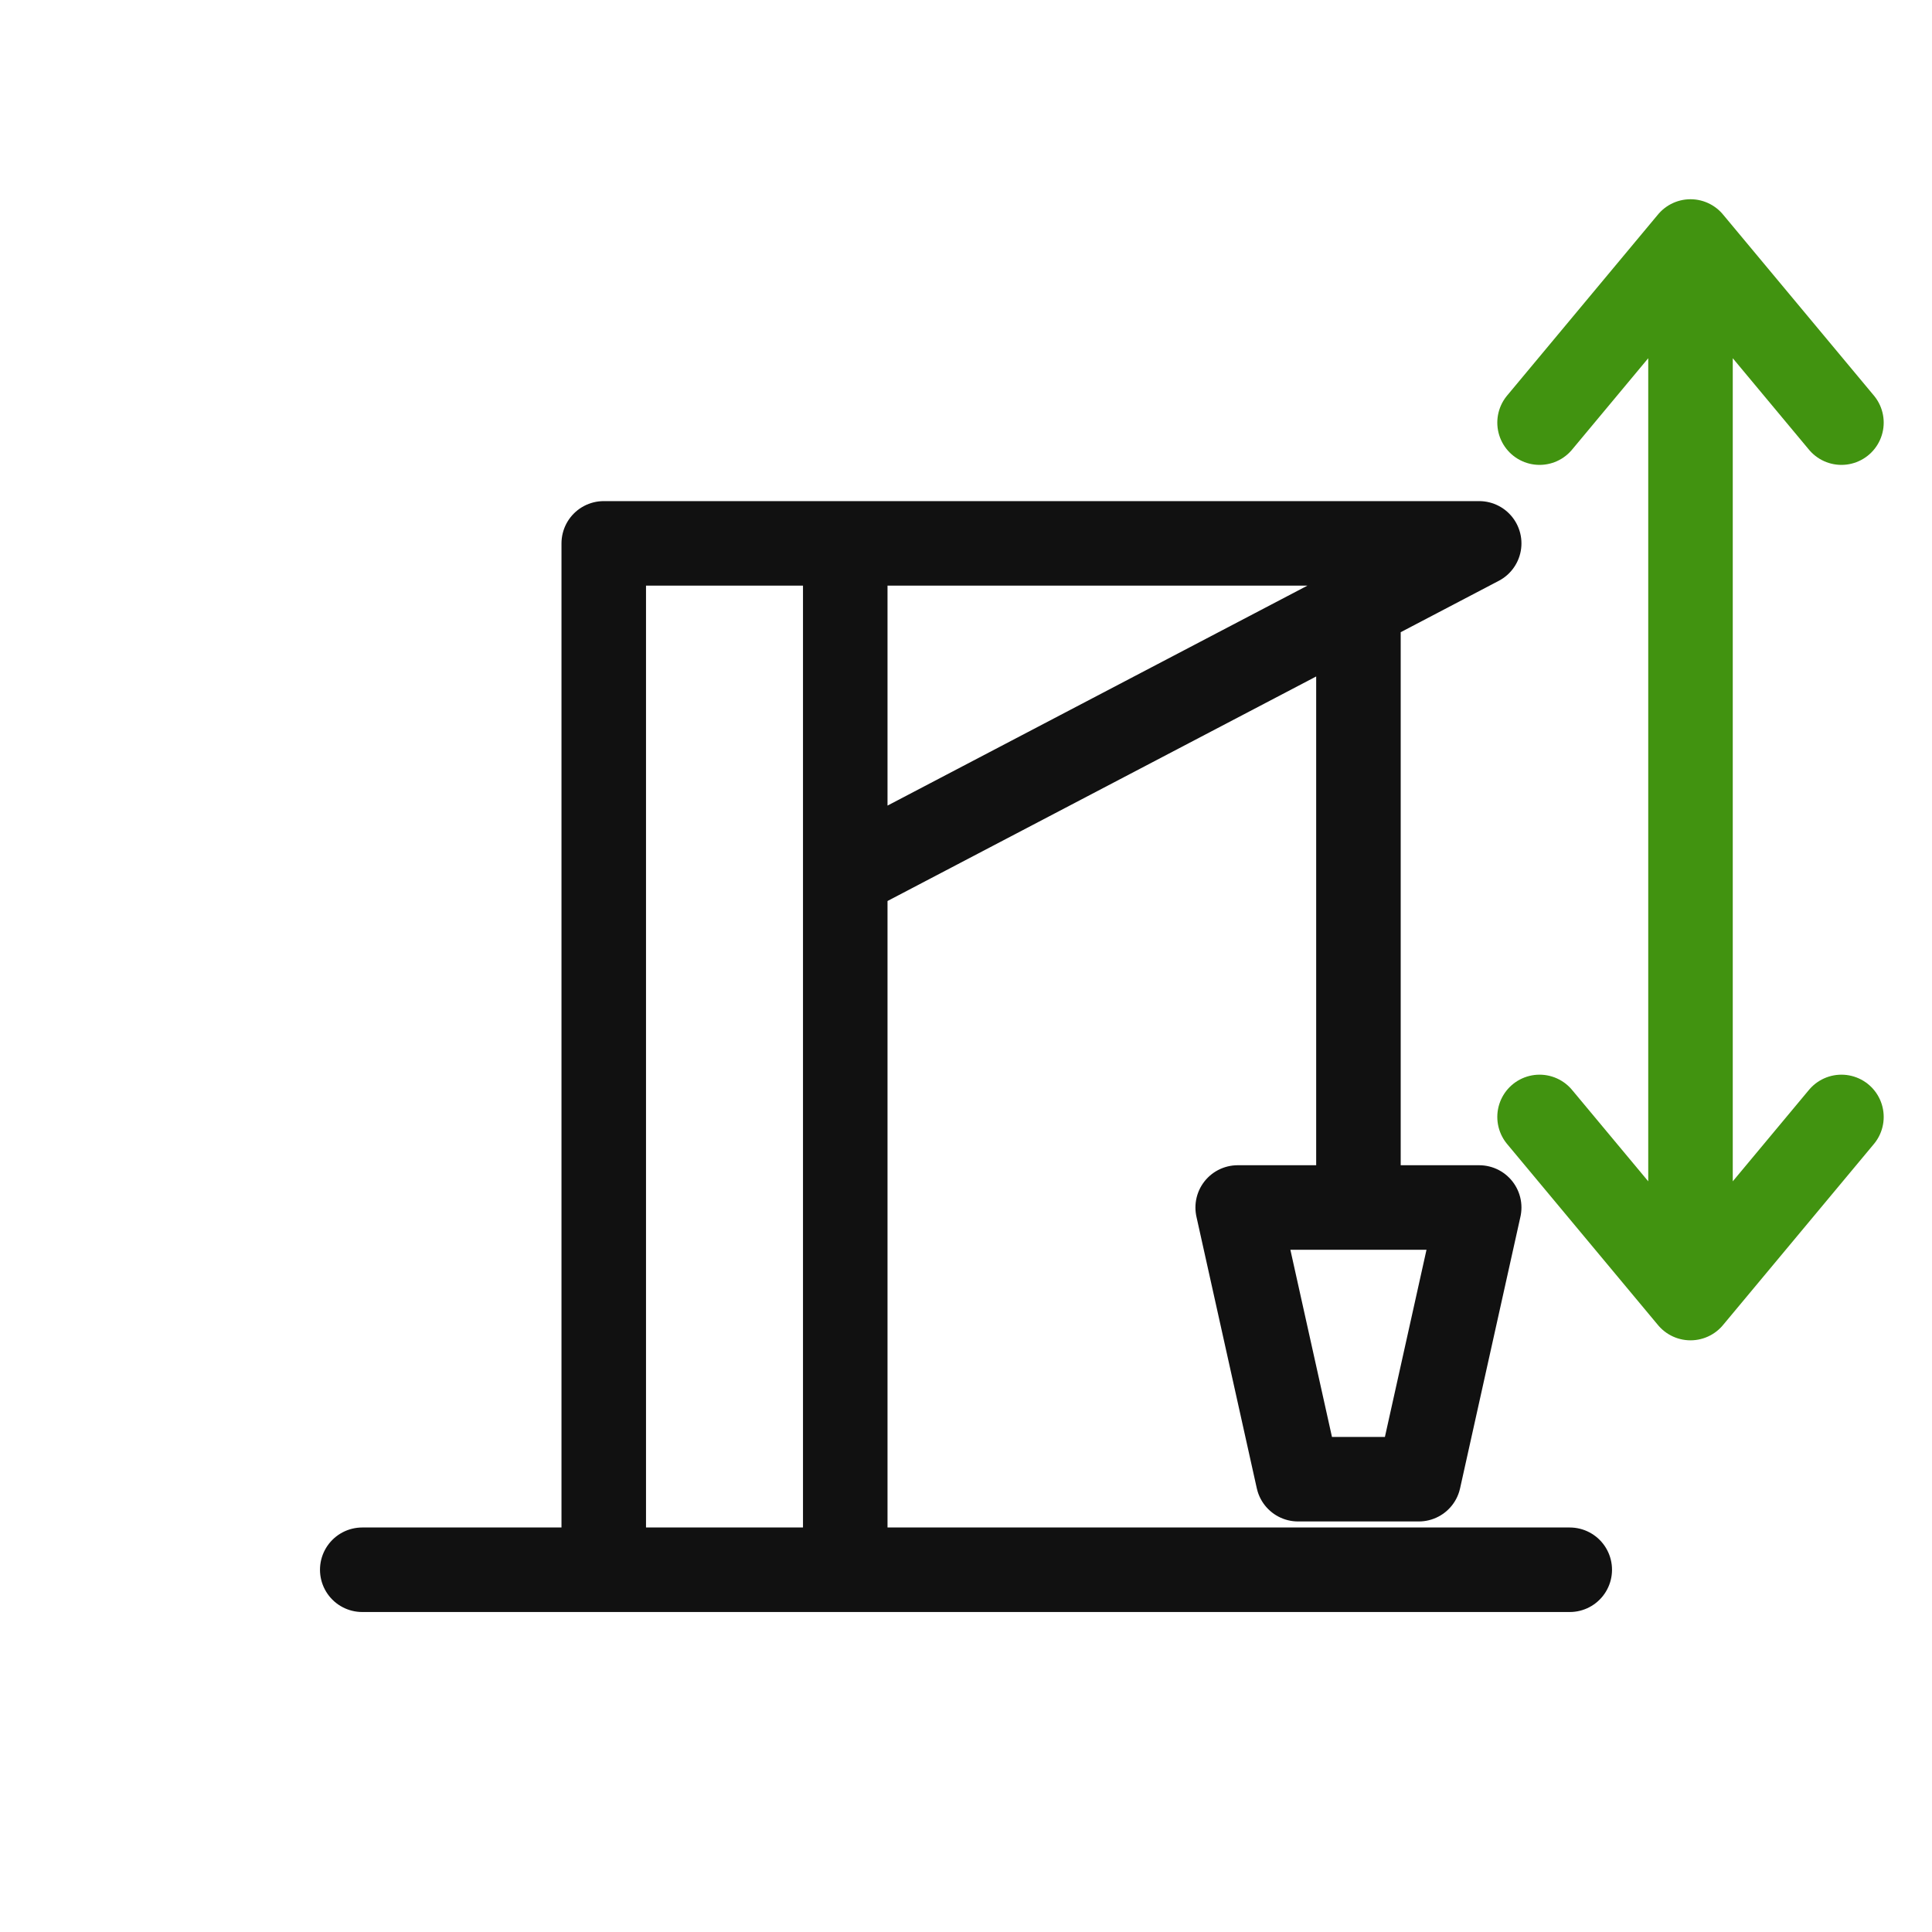
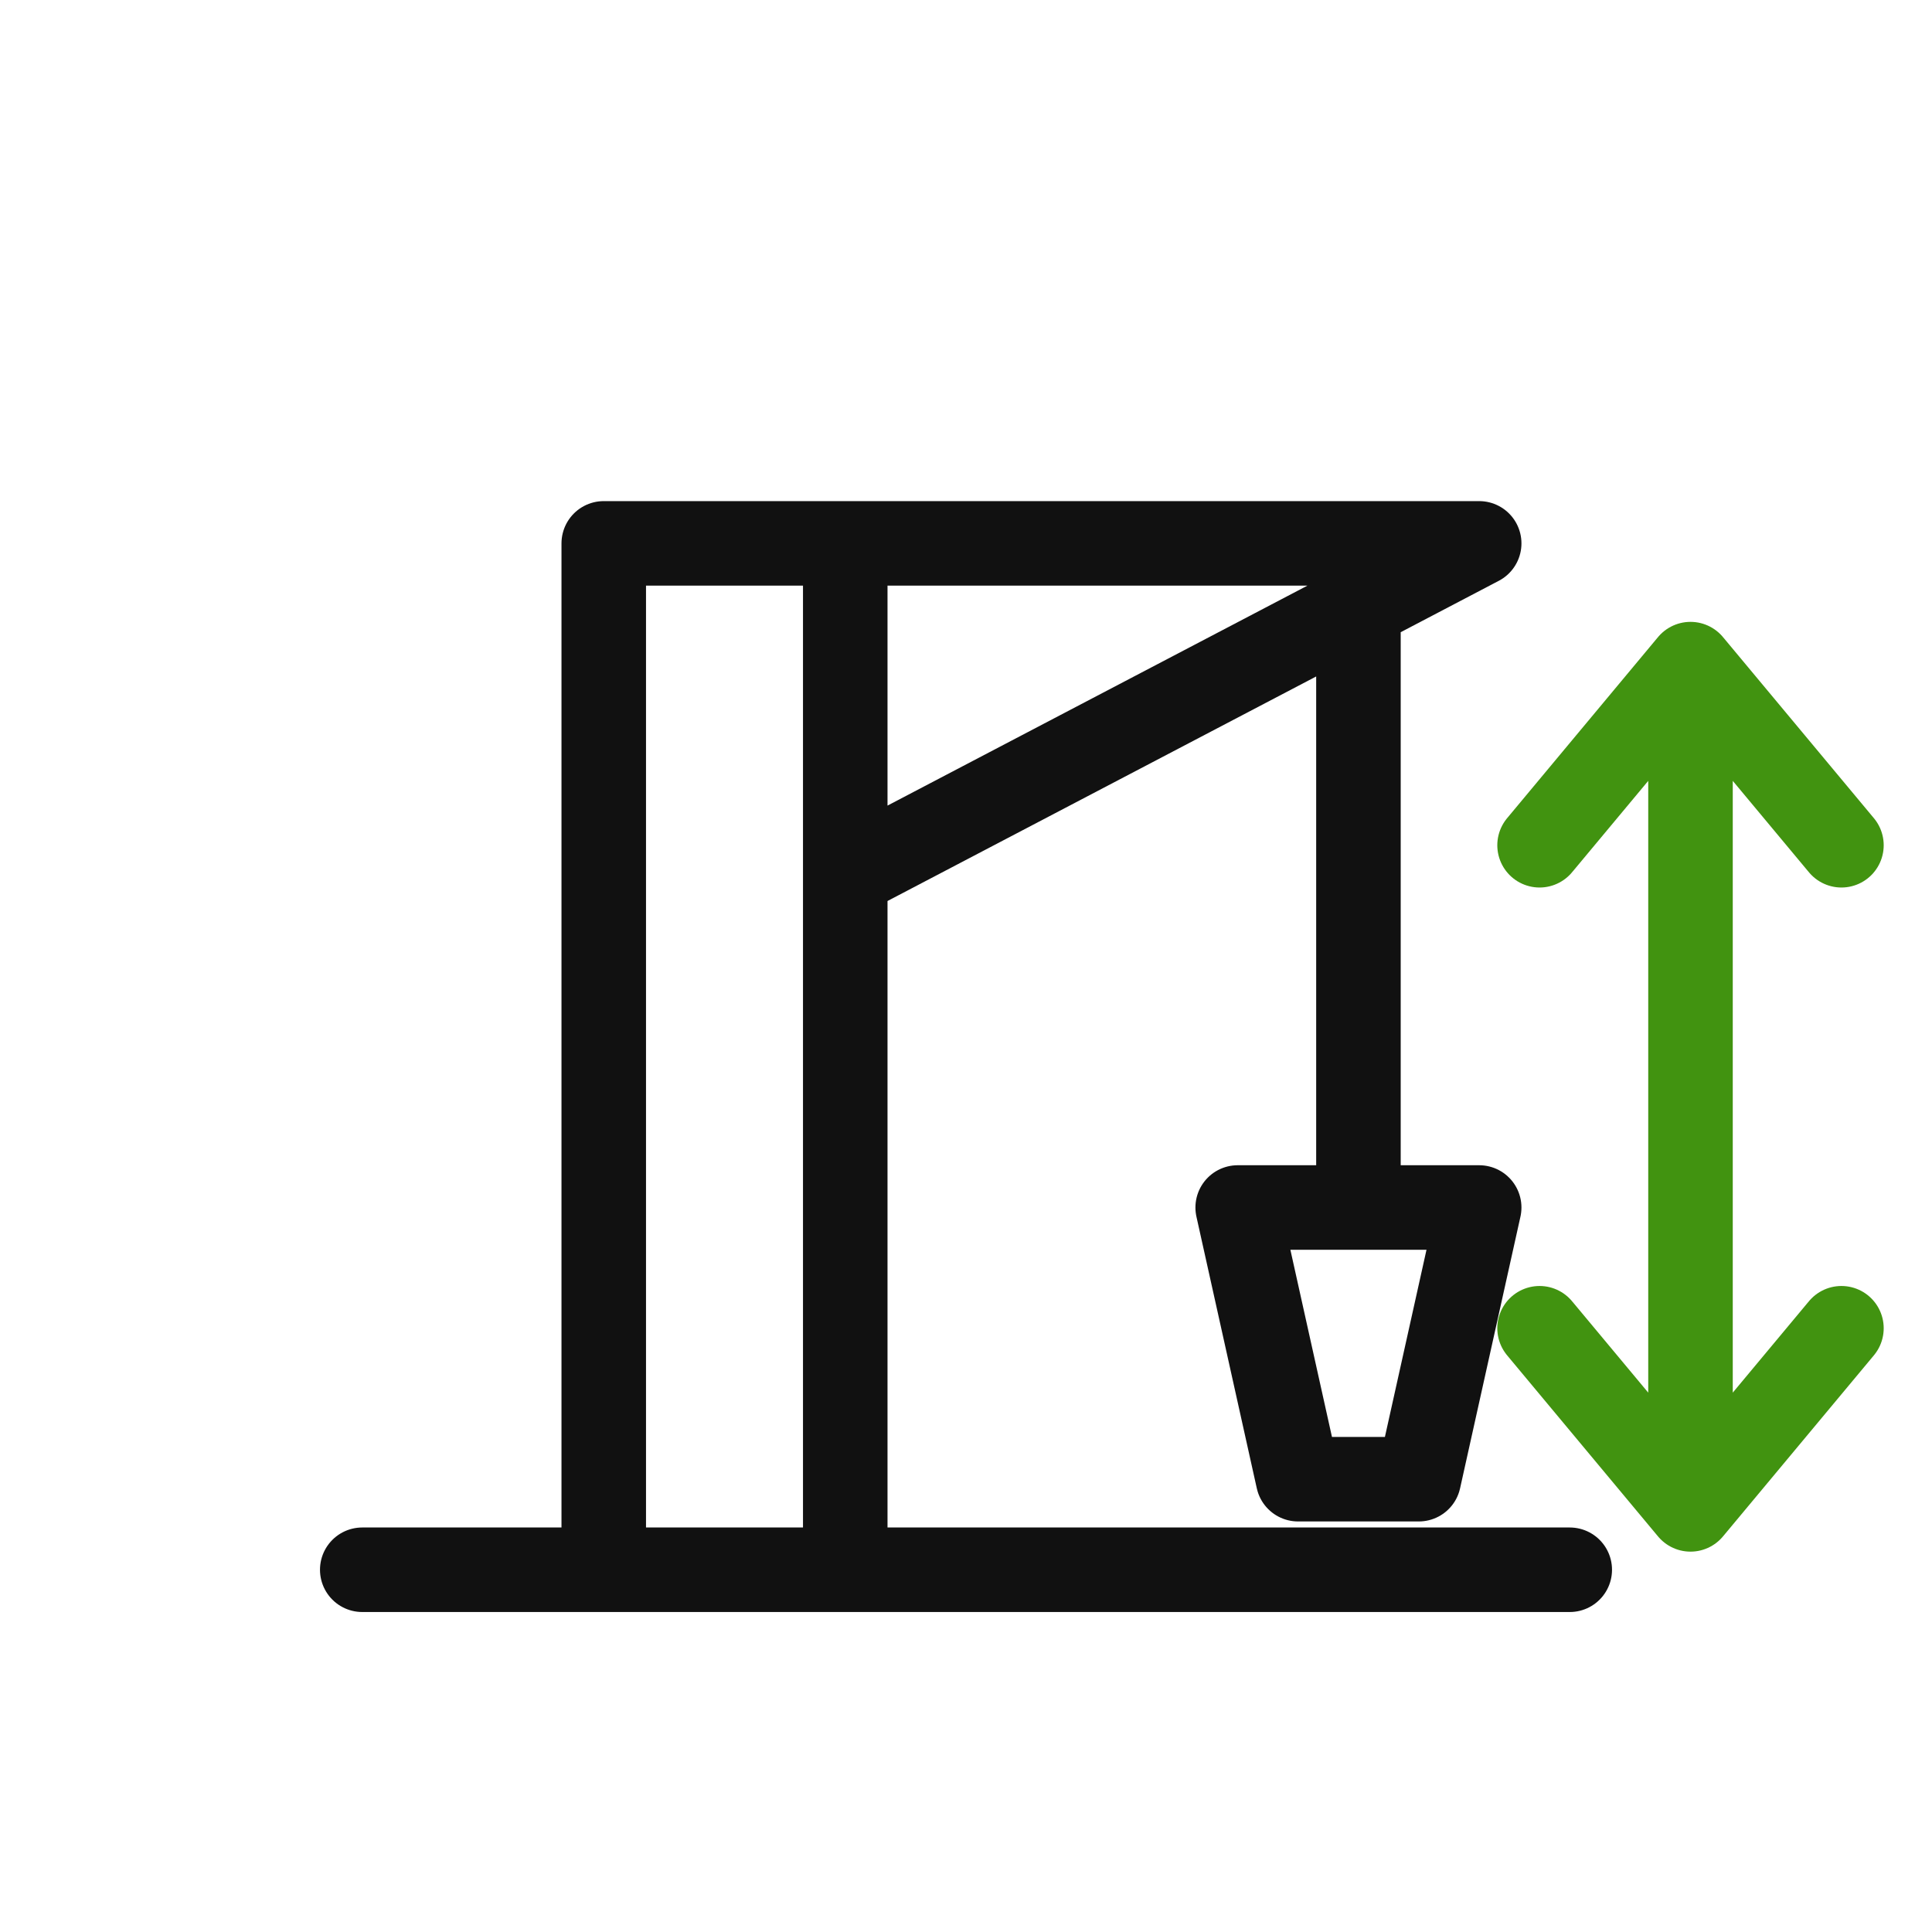
<svg xmlns="http://www.w3.org/2000/svg" viewBox="0 0 64 64">
  <g data-rk-role="primary" fill="none" stroke="#111111" stroke-width="2.8" stroke-linecap="round" stroke-linejoin="round">
    <path d="M12 52h40M20 52V18h8v34M24 18h25L28 29M45 18v22M41 40h8l-2 9h-4z" />
  </g>
  <g data-rk-role="accent" fill="none" stroke="#419310" stroke-width="2.8" stroke-linecap="round" stroke-linejoin="round">
-     <path d="M56 8v35M56 8l-5 6M56 8l5 6M56 43l-5-6M56 43l5-6" />
+     <path d="M56 22v28M56 22l-5 6M56 22l5 6M56 50l-5-6M56 50l5-6" />
  </g>
</svg>
